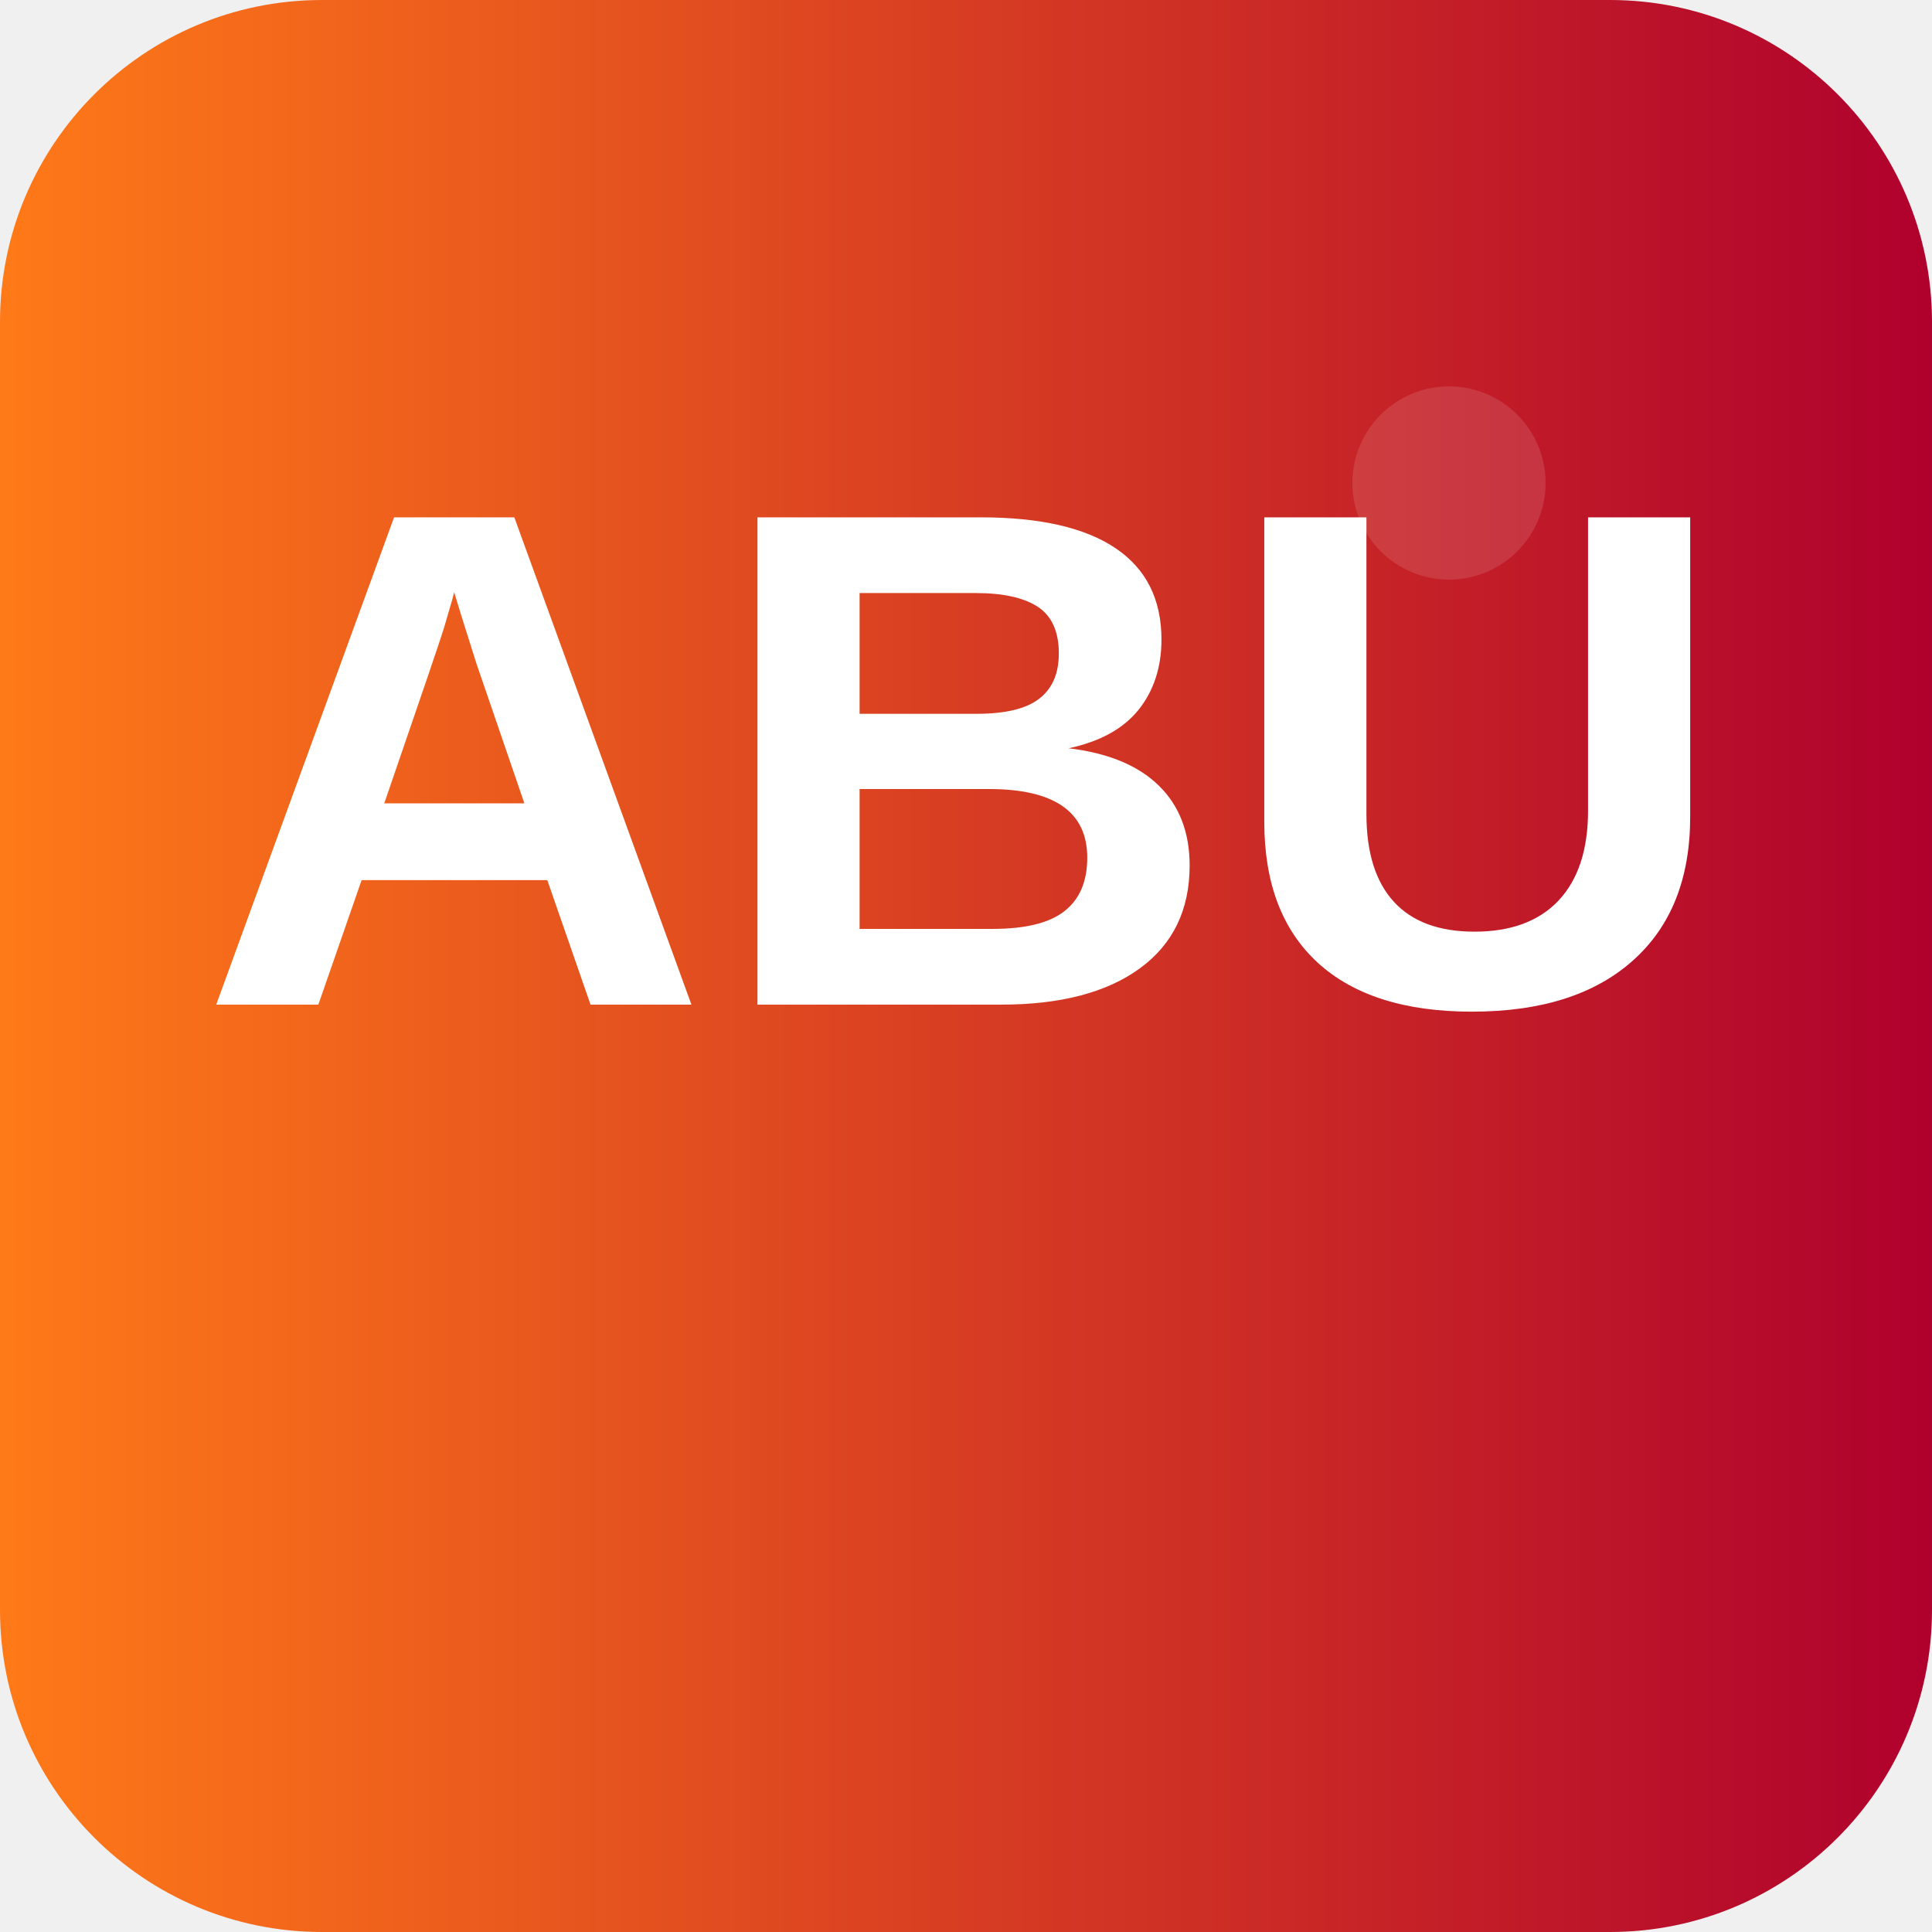
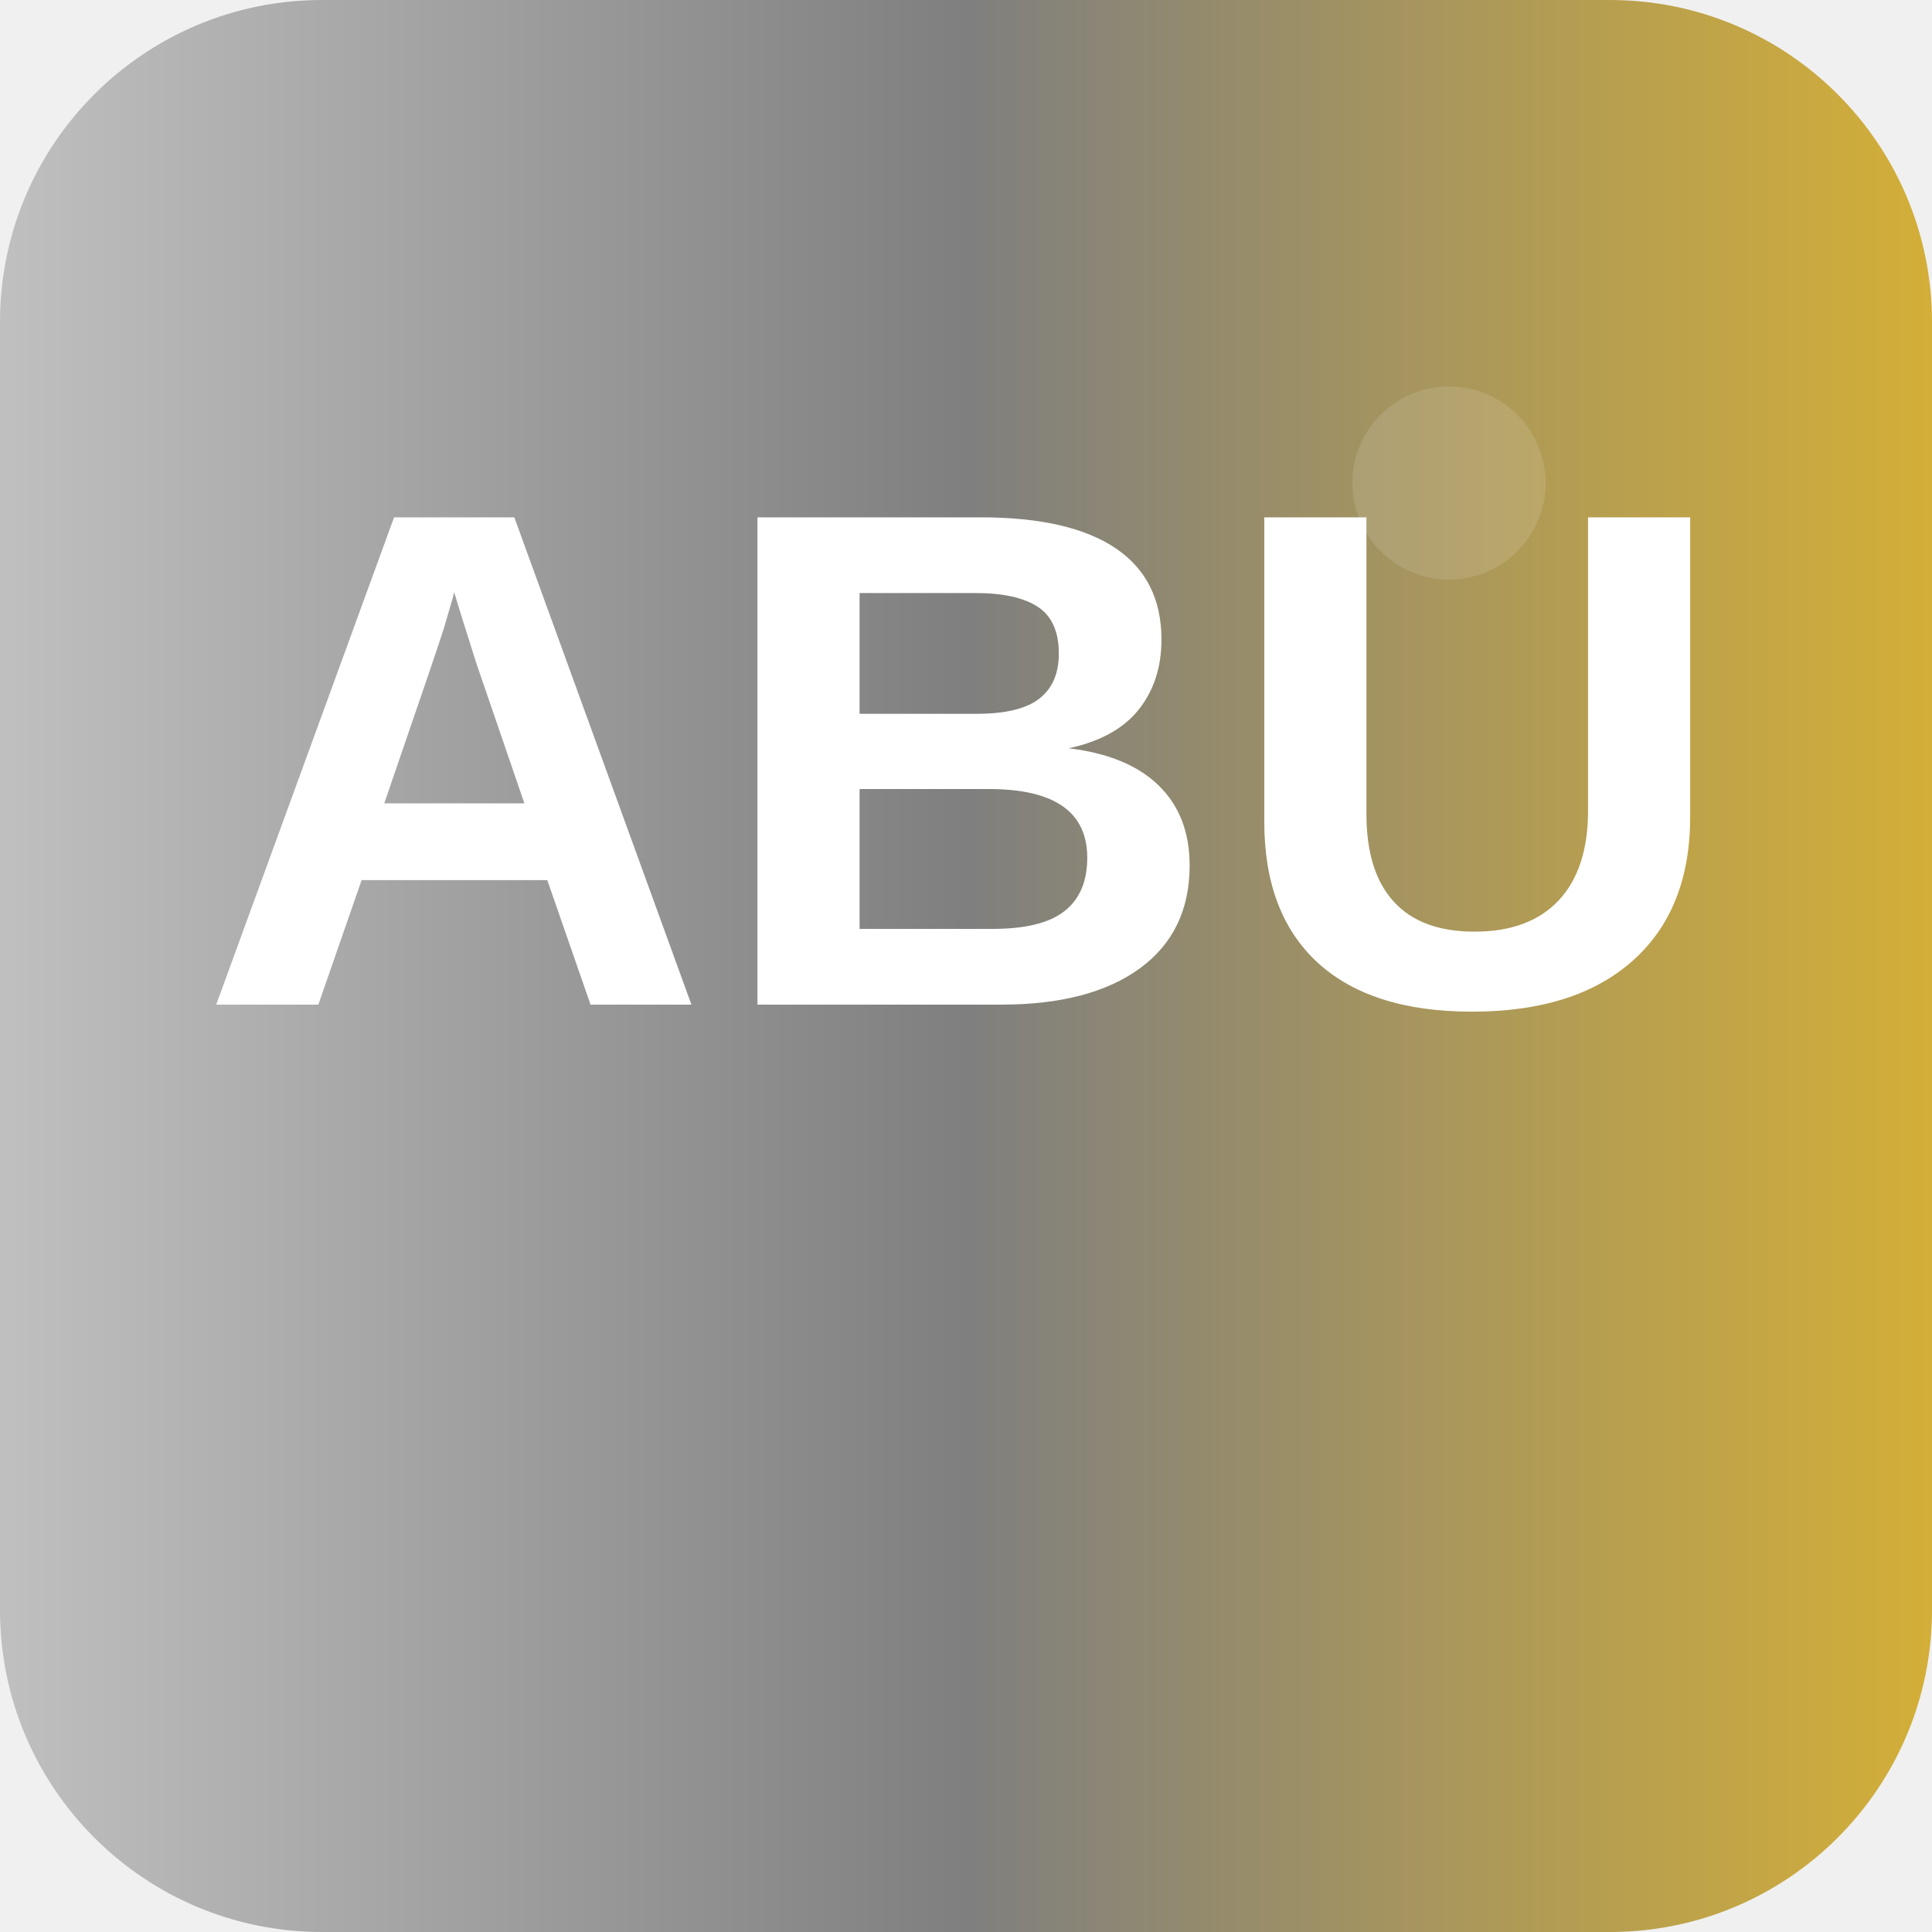
<svg xmlns="http://www.w3.org/2000/svg" width="120" height="120" viewBox="0 0 120 120">
  <defs>
    <linearGradient id="g" x1="0" x2="1">
-       <stop offset="0%" stop-color="#ff7a18" />
-       <stop offset="100%" stop-color="#af002d" />
+       <stop offset="0%" stop-color="#C0C0C0" />
+       <stop offset="50%" stop-color="#7f7f7f" />
+       <stop offset="100%" stop-color="#D4AF37" />
    </linearGradient>
  </defs>
  <rect width="120" height="120" rx="20" fill="url(#g)" />
  <text x="50%" y="52%" text-anchor="middle" font-family="Arial, Helvetica, sans-serif" font-size="44" fill="#fff" font-weight="700">ABU</text>
  <circle cx="90" cy="30" r="6" fill="#fff" fill-opacity="0.12" />
</svg>
